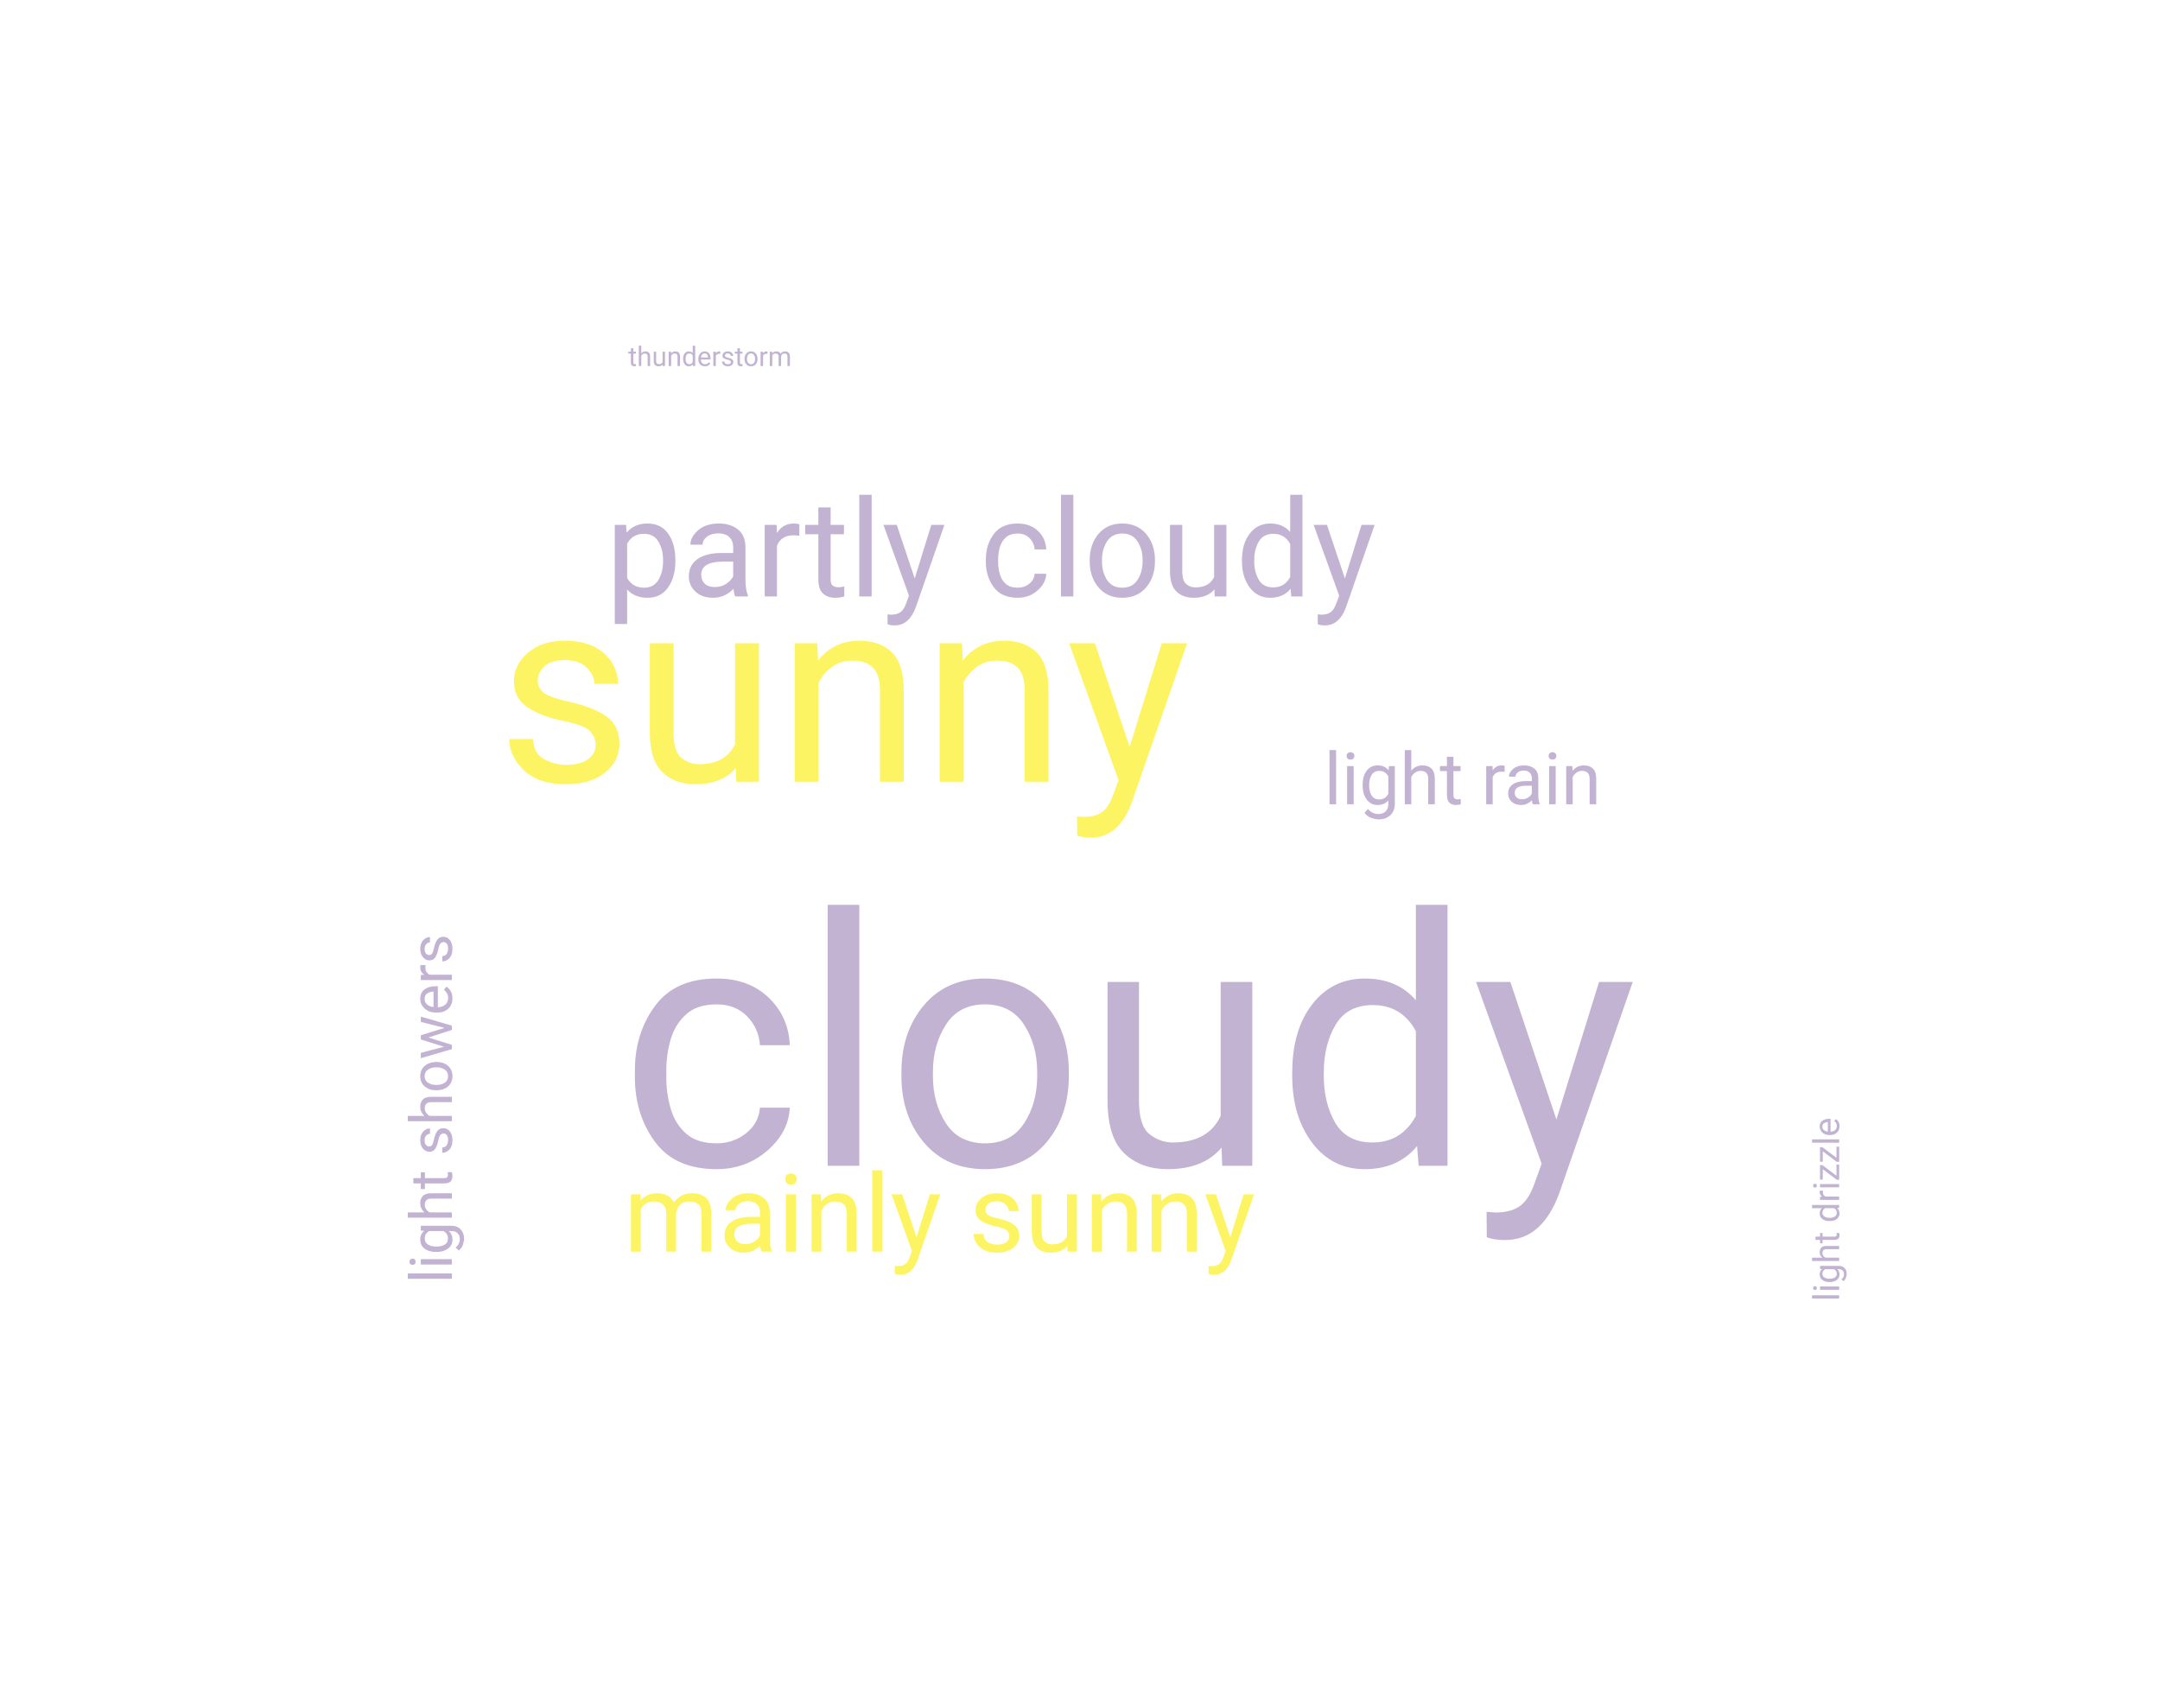
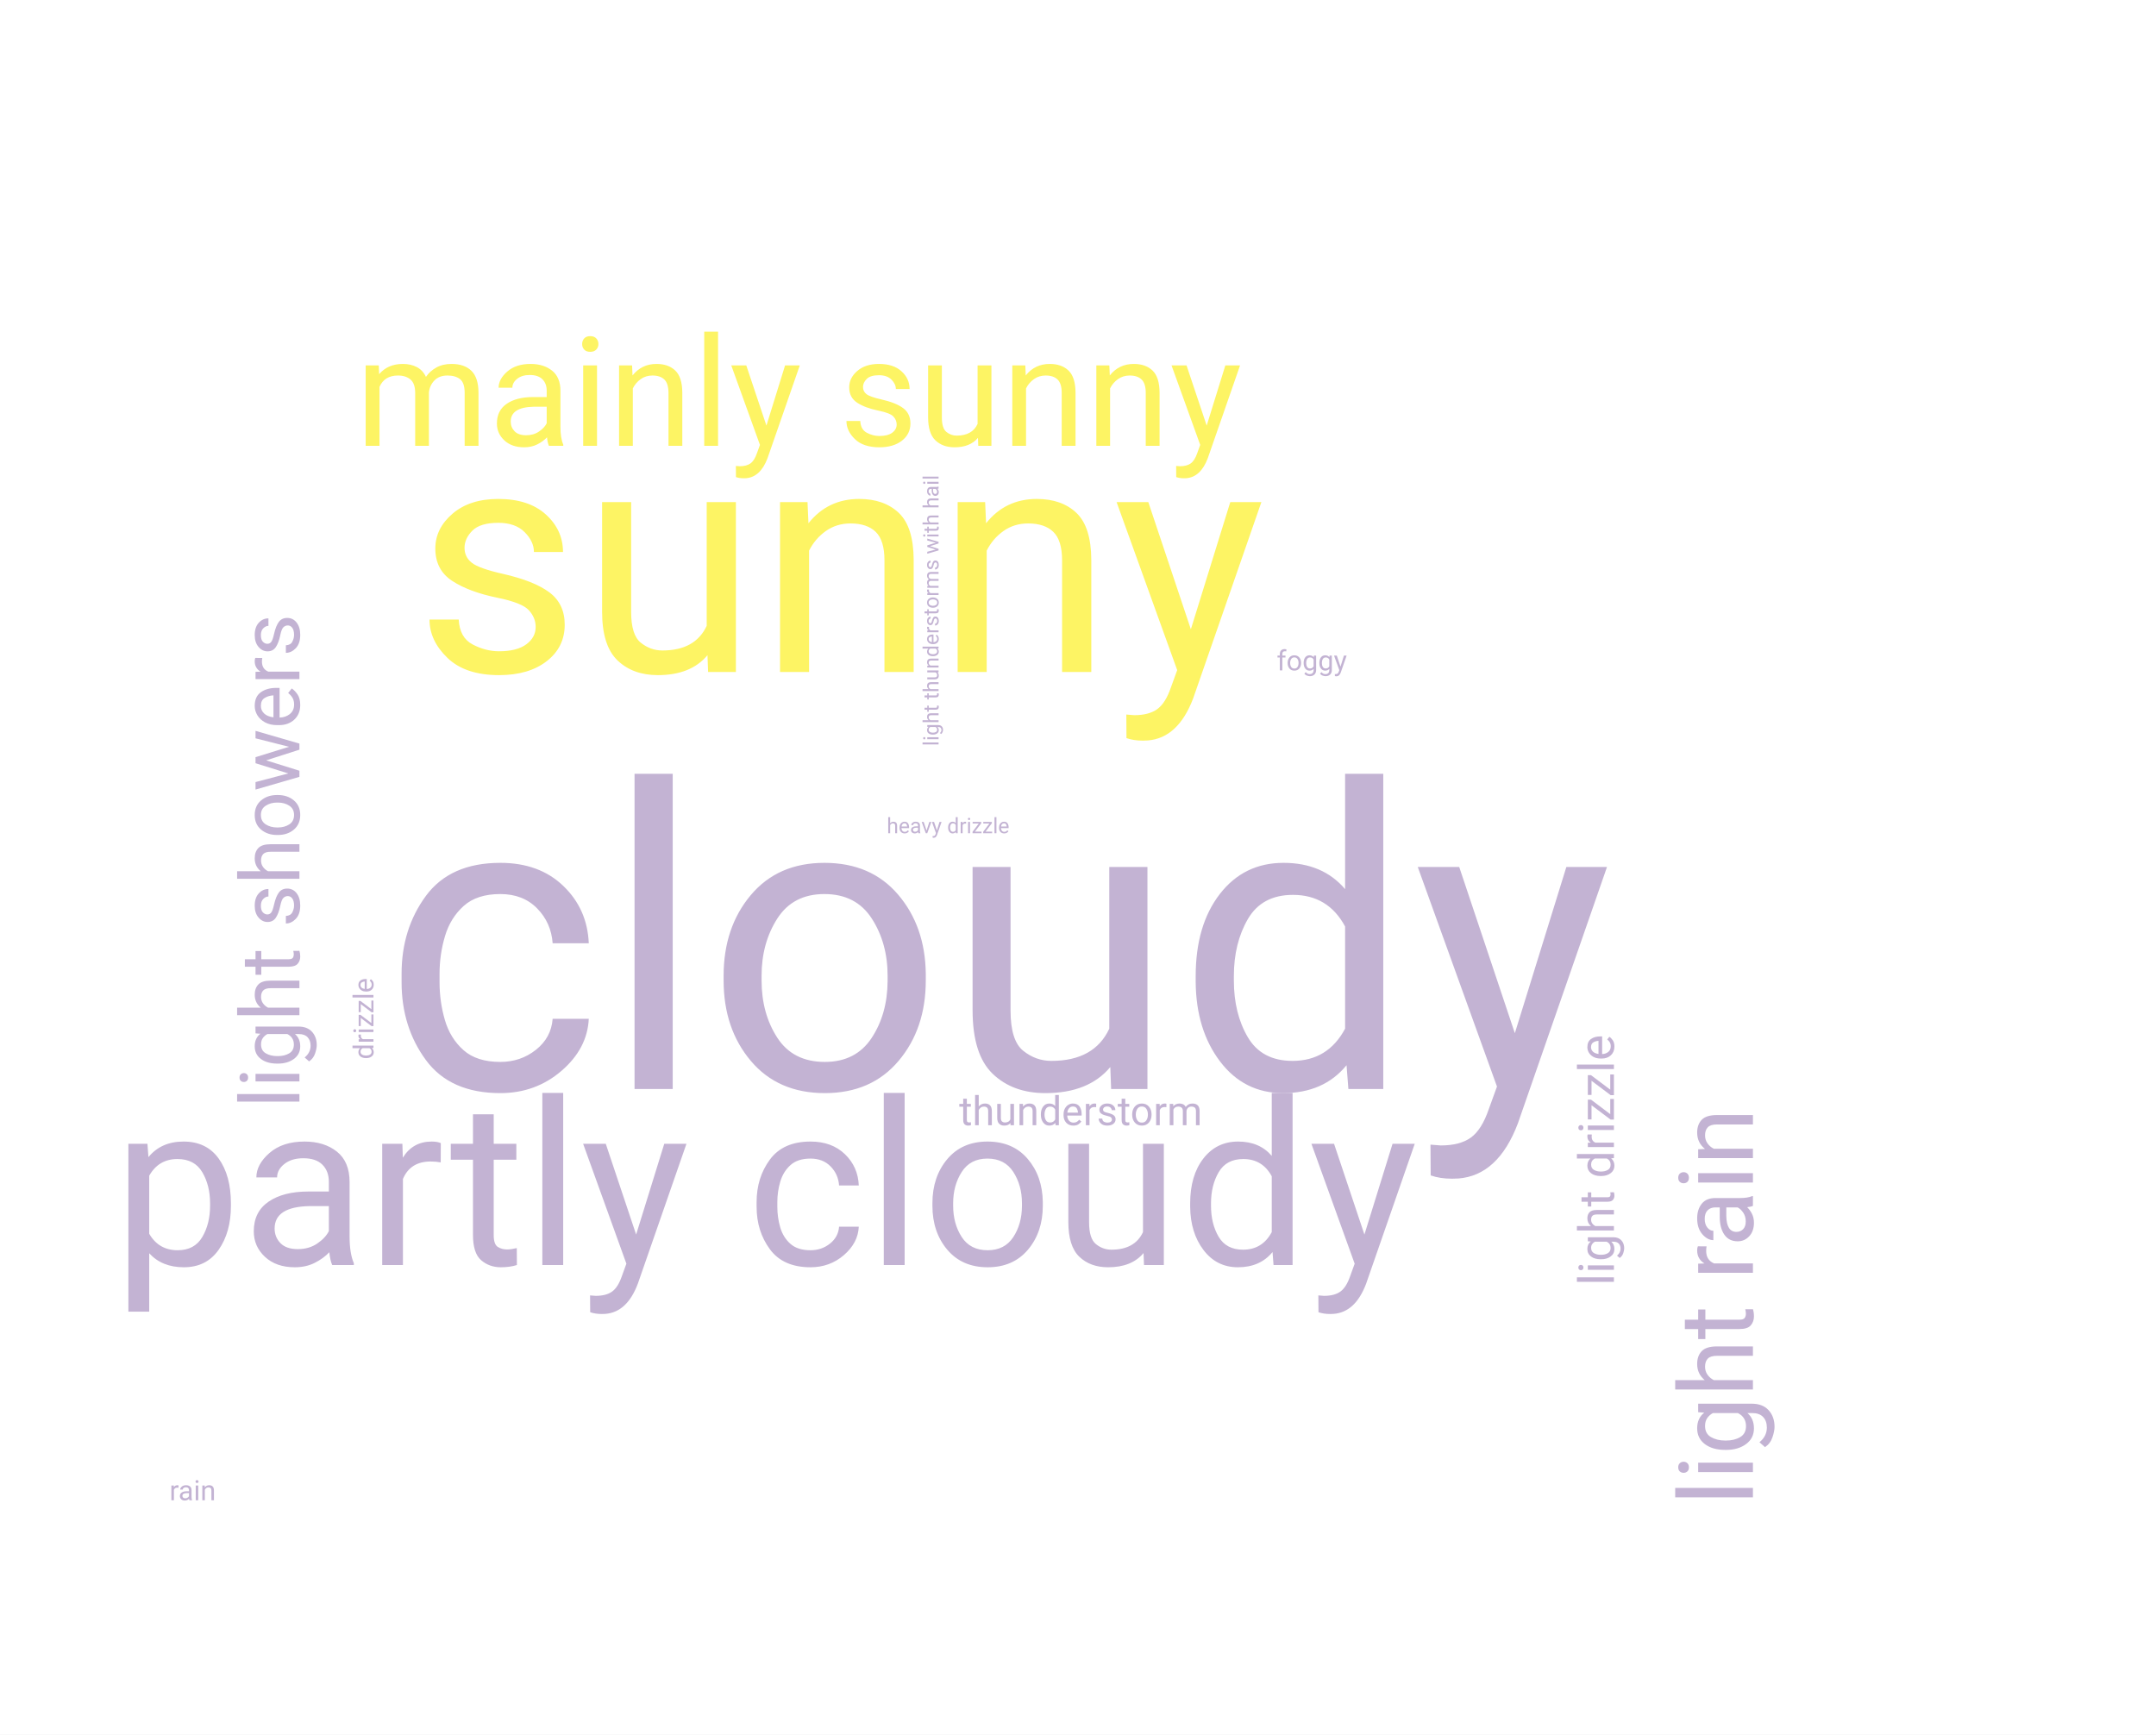
- <svg xmlns="http://www.w3.org/2000/svg" width="478" height="378">
+ <svg xmlns="http://www.w3.org/2000/svg" width="2621" height="2109">
  <style>text{font-family:'Roboto';font-weight:normal;font-style:normal;}</style>
  <rect width="100%" height="100%" style="fill:white" />
-   <text transform="translate(137,258)" font-size="77" style="fill:#C3B3D3">cloudy</text>
-   <text transform="translate(110,173)" font-size="58" style="fill:#fdf464">sunny</text>
-   <text transform="translate(134,132)" font-size="30" style="fill:#C3B3D3">partly cloudy</text>
-   <text transform="translate(138,277)" font-size="24" style="fill:#fdf464">mainly sunny</text>
-   <text transform="translate(293,178)" font-size="16" style="fill:#C3B3D3">light rain</text>
-   <text transform="translate(100,284) rotate(-90)" font-size="13" style="fill:#C3B3D3">light showers</text>
-   <text transform="translate(407,288) rotate(-90)" font-size="8" style="fill:#C3B3D3">light drizzle</text>
-   <text transform="translate(139,81)" font-size="6" style="fill:#C3B3D3">thunderstorm</text>
+   <text transform="translate(465,1324)" font-size="511" style="fill:#C3B3D3">cloudy</text>
+   <text transform="translate(504,817)" font-size="391" style="fill:#fdf464">sunny</text>
+   <text transform="translate(137,1538)" font-size="279" style="fill:#C3B3D3">partly cloudy</text>
+   <text transform="translate(432,542)" font-size="185" style="fill:#fdf464">mainly sunny</text>
+   <text transform="translate(2131,1830) rotate(-90)" font-size="126" style="fill:#C3B3D3">light rain</text>
+   <text transform="translate(364,1347) rotate(-90)" font-size="101" style="fill:#C3B3D3">light showers</text>
+   <text transform="translate(1962,1563) rotate(-90)" font-size="60" style="fill:#C3B3D3">light drizzle</text>
+   <text transform="translate(1166,1368)" font-size="49" style="fill:#C3B3D3">thunderstorm</text>
+   <text transform="translate(454,1288) rotate(-90)" font-size="34" style="fill:#C3B3D3">drizzle</text>
+   <text transform="translate(206,1824)" font-size="34" style="fill:#C3B3D3">rain</text>
+   <text transform="translate(1552,815)" font-size="34" style="fill:#C3B3D3">foggy</text>
+   <text transform="translate(1078,1013)" font-size="26" style="fill:#C3B3D3">heavy drizzle</text>
+   <text transform="translate(1141,907) rotate(-90)" font-size="26" style="fill:#C3B3D3">light thunderstorms with hail</text>
</svg>
